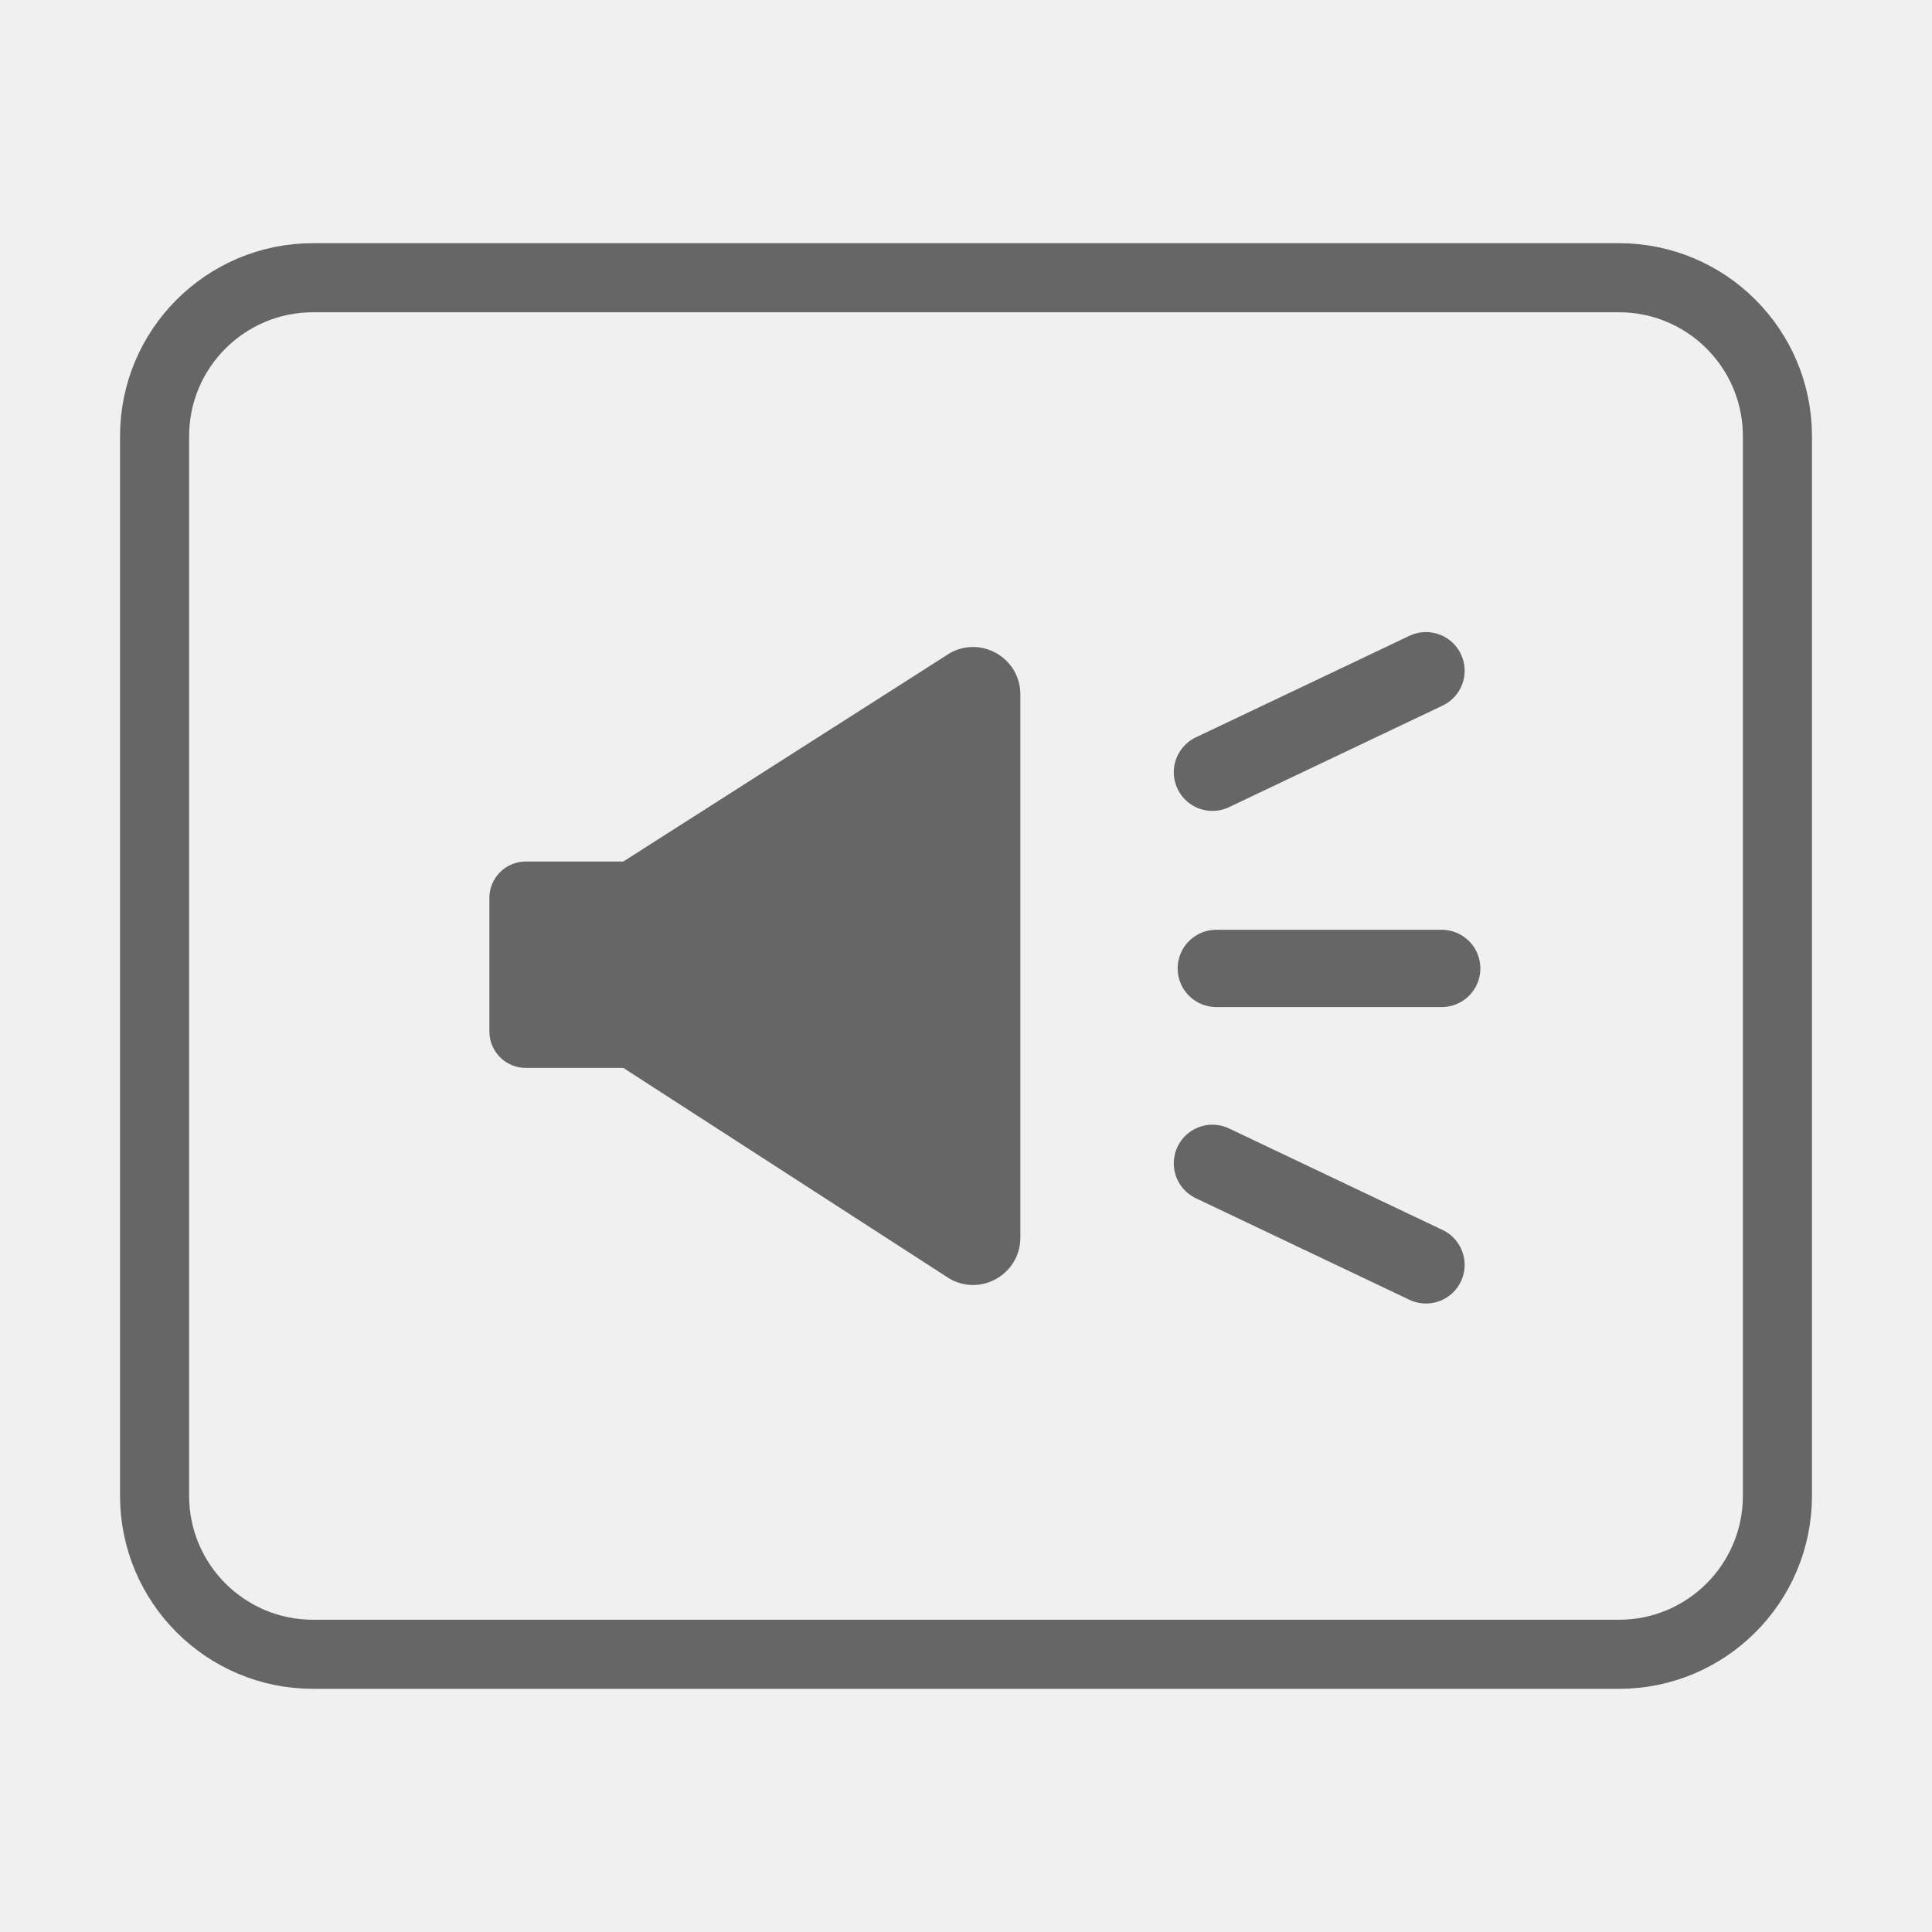
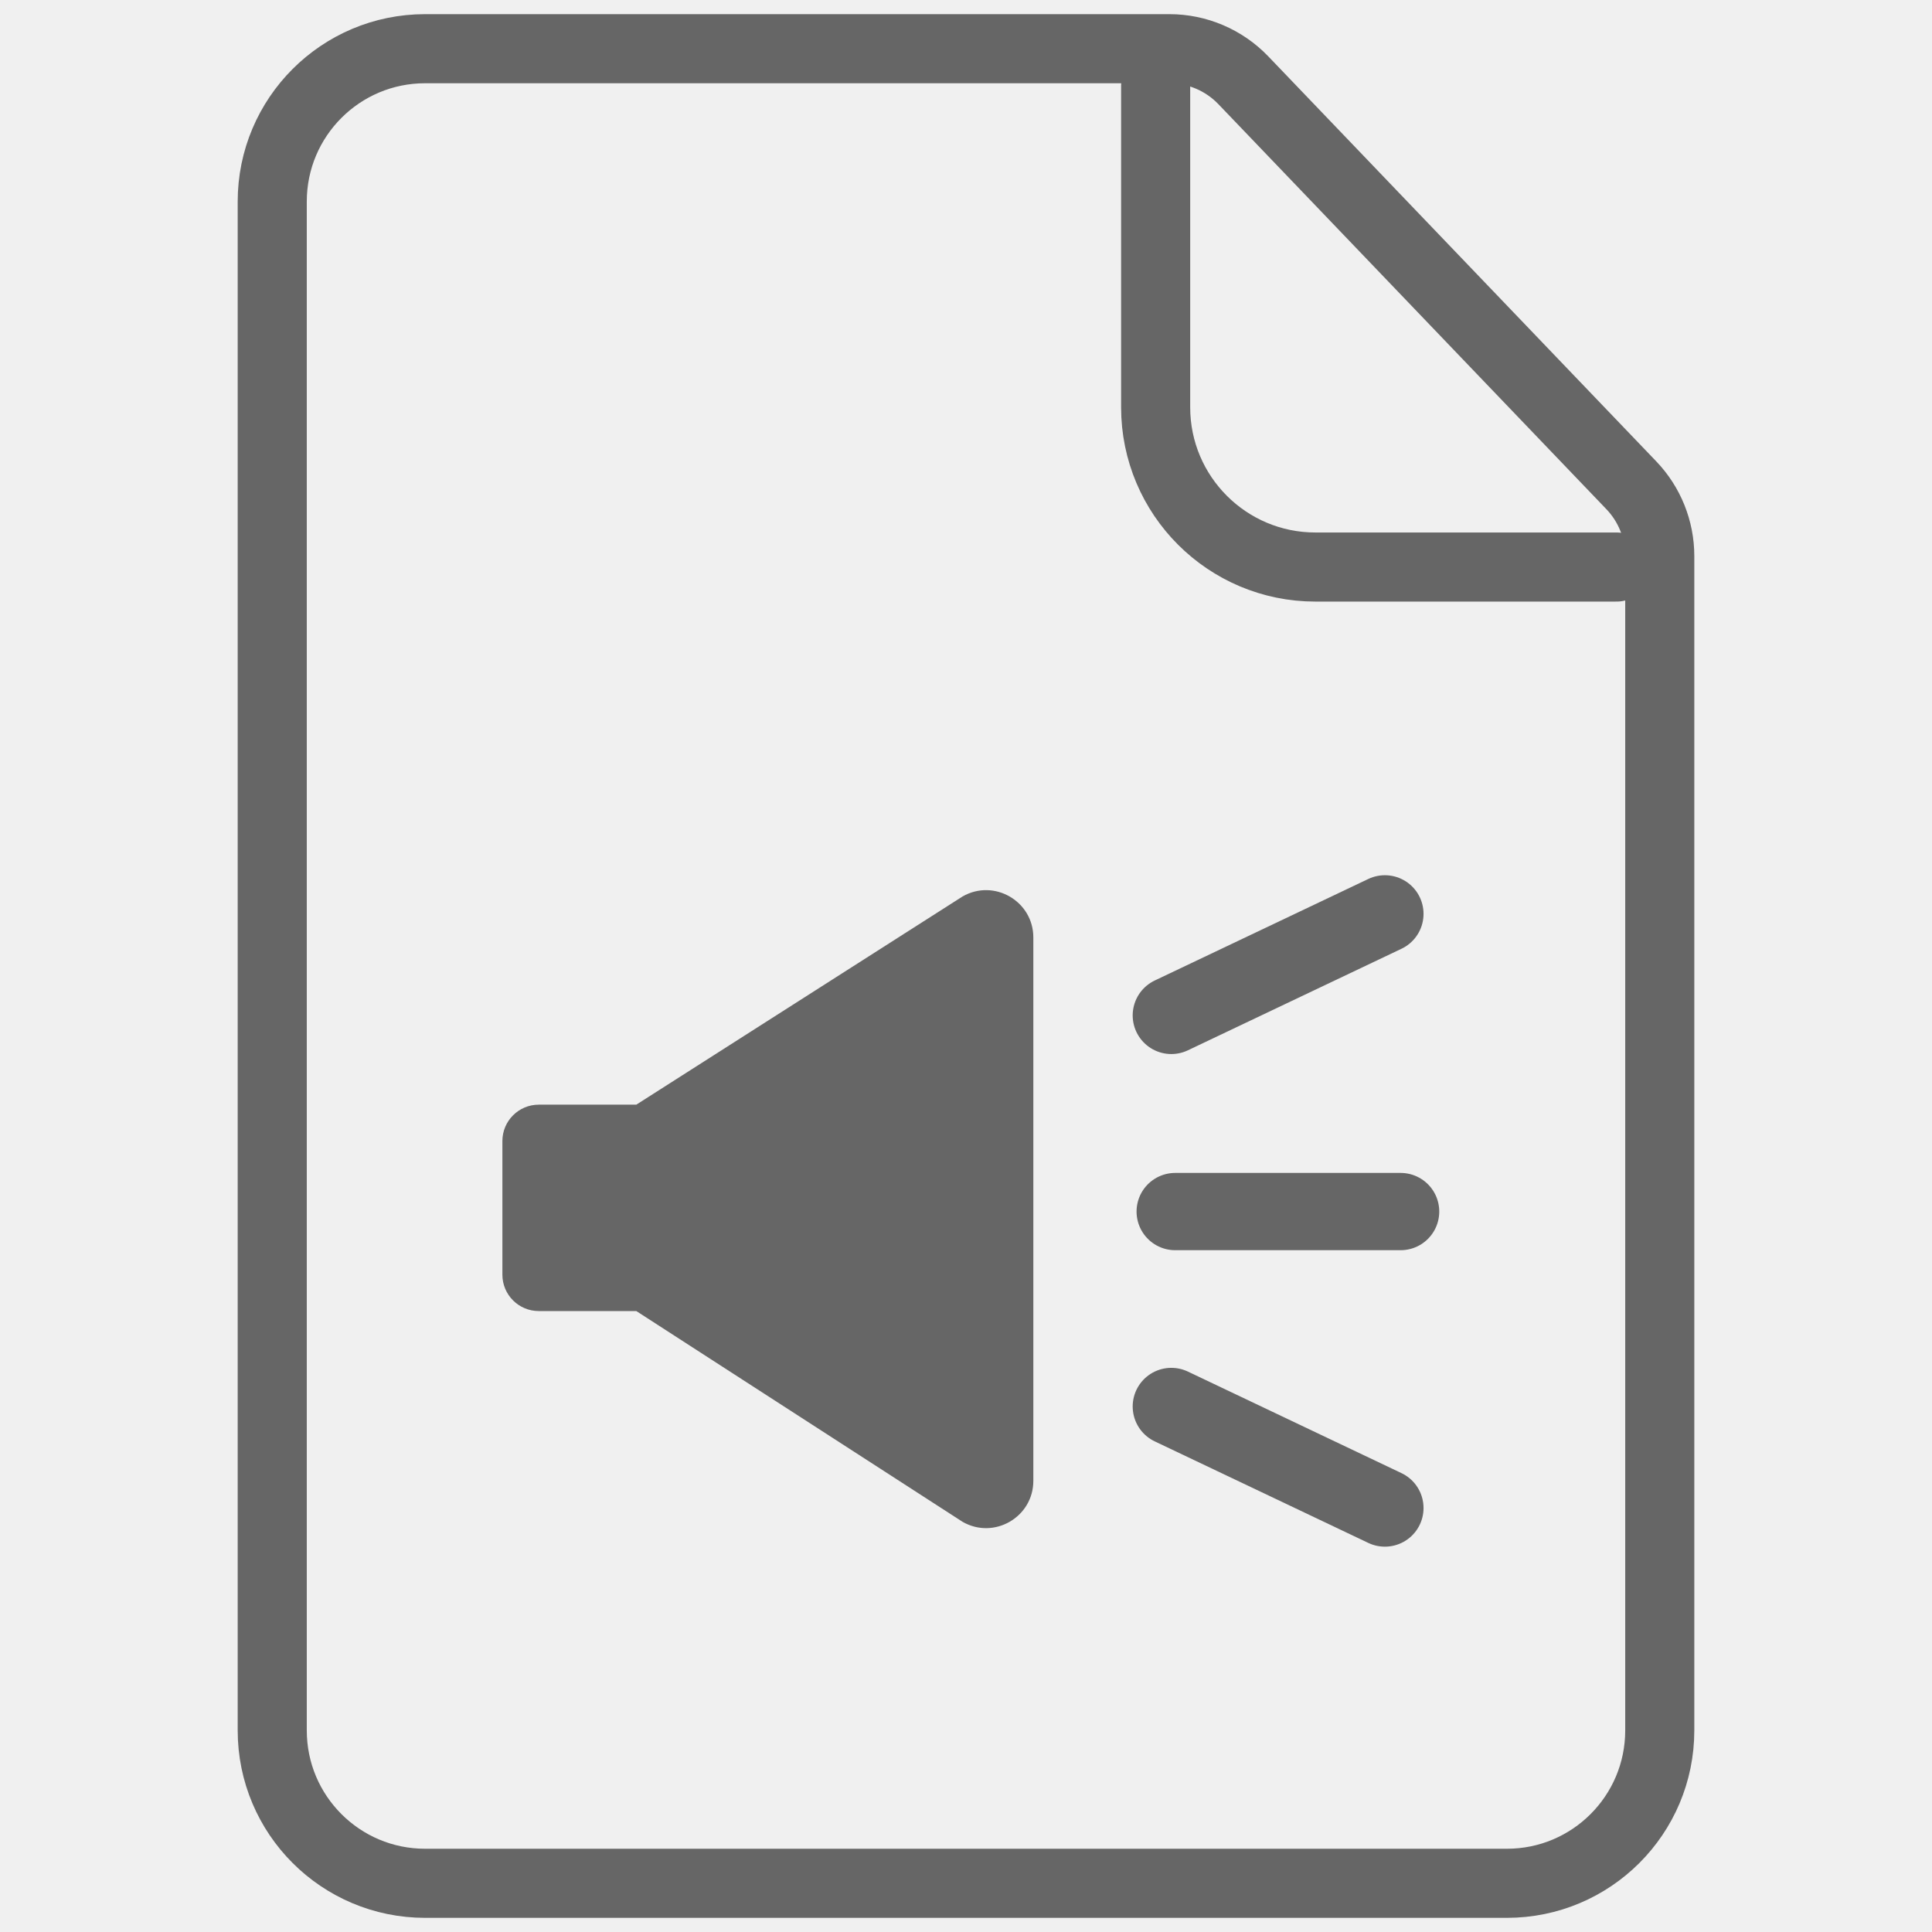
<svg xmlns="http://www.w3.org/2000/svg" version="1.1" id="Ebene_1" x="0px" y="0px" width="1000px" height="1000px" viewBox="0 0 1000 1000" style="enable-background:new 0 0 1000 1000;" xml:space="preserve">
-   <defs id="defs938" />
-   <style type="text/css" id="style917">
+   <defs id="defs835" />
+   <style type="text/css" id="style824">
	.st0{fill:#F2F2F2;stroke:#666666;stroke-width:40;stroke-linecap:round;stroke-linejoin:round;stroke-miterlimit:10;}
	.st1{fill:#F2F2F2;stroke:#666666;stroke-width:39.804;stroke-linecap:round;stroke-linejoin:round;stroke-miterlimit:10;}
	.st2{fill:none;stroke:#666666;stroke-width:39.804;stroke-linecap:round;stroke-linejoin:round;stroke-miterlimit:10;}
	.st3{fill:none;stroke:#666666;stroke-width:68.037;stroke-linecap:round;stroke-linejoin:round;stroke-miterlimit:10;}
	.st4{fill:#666666;}
	.st5{fill:none;stroke:#666666;stroke-width:40;stroke-linecap:round;stroke-linejoin:round;stroke-miterlimit:10;}
	.st6{fill:#F2F2F2;}
	.st7{fill:none;stroke:#666666;stroke-width:98.74;stroke-linecap:round;stroke-linejoin:round;stroke-miterlimit:10;}
	.st8{fill:none;stroke:#666666;stroke-width:90;stroke-linecap:round;stroke-linejoin:round;stroke-miterlimit:10;}
	.st9{fill:#F2F2F2;stroke:#666666;stroke-width:28;stroke-linecap:round;stroke-linejoin:round;stroke-miterlimit:10;}
	.st10{fill:#FFFFFF;}
	.st11{fill:#FFFFFF;stroke:#2F2D7E;stroke-width:40;stroke-linecap:round;stroke-linejoin:round;stroke-miterlimit:10;}
	.st12{fill:none;stroke:#2F2D7E;stroke-width:40;stroke-linecap:round;stroke-linejoin:round;stroke-miterlimit:10;}
	.st13{fill:#FFFFFF;stroke:#2F2D7E;stroke-width:30;stroke-linecap:round;stroke-linejoin:round;stroke-miterlimit:10;}
	.st14{fill:none;stroke:#808080;stroke-width:40;stroke-linecap:round;stroke-linejoin:round;stroke-miterlimit:10;}
	.st15{fill:none;stroke:#808080;stroke-width:110;stroke-linecap:round;stroke-linejoin:round;stroke-miterlimit:10;}
- 	.st16{clip-path:url(#SVGID_00000036231724943421655250000004916855235811279787_);}
+ 	.st16{clip-path:url(#SVGID_00000053503618609638767990000008237074768615015068_);}
	.st17{fill:#EAA58D;}
	.st18{fill:none;stroke:#808080;stroke-width:70;stroke-linecap:round;stroke-linejoin:round;stroke-miterlimit:10;}
	.st19{fill:none;stroke:#CCCCCC;stroke-width:119.944;stroke-linecap:round;stroke-linejoin:round;stroke-miterlimit:10;}
	.st20{fill:none;stroke:#666666;stroke-width:59.966;stroke-linecap:round;stroke-miterlimit:10;}
	.st21{fill:none;stroke:#666666;stroke-width:58.142;stroke-linecap:round;stroke-miterlimit:10;}
	.st22{fill:none;stroke:#666666;stroke-width:56.47;stroke-miterlimit:10;}
	.st23{fill:none;stroke:#666666;stroke-width:56.47;stroke-linecap:round;stroke-miterlimit:10;}
	.st24{fill:none;stroke:#666666;stroke-width:59.341;stroke-linecap:round;stroke-miterlimit:10;}
	.st25{fill:none;stroke:#666666;stroke-width:98.099;stroke-linecap:round;stroke-miterlimit:10;}
	.st26{fill:none;stroke:#666666;stroke-width:61.312;stroke-linecap:round;stroke-miterlimit:10;}
	.st27{fill:none;stroke:#666666;stroke-width:61.312;stroke-linejoin:bevel;stroke-miterlimit:10;}
	.st28{fill:none;stroke:#666666;stroke-width:50;stroke-linecap:round;stroke-miterlimit:10;}
	.st29{fill:none;stroke:#666666;stroke-width:50;stroke-linejoin:bevel;stroke-miterlimit:10;}
	.st30{fill:none;stroke:#666666;stroke-width:40.52;stroke-linecap:round;stroke-miterlimit:10;}
	.st31{fill:none;stroke:#666666;stroke-width:26.428;stroke-linecap:round;stroke-miterlimit:10;}
	.st32{fill:none;stroke:#666666;stroke-width:41.603;stroke-linecap:round;stroke-miterlimit:10;}
	.st33{fill:none;stroke:#666666;stroke-width:125.348;stroke-linecap:square;stroke-linejoin:round;stroke-miterlimit:10;}
	.st34{fill:none;stroke:#666666;stroke-width:40.477;stroke-linecap:round;stroke-miterlimit:10;}
	.st35{fill:none;stroke:#666666;stroke-width:47.539;stroke-linecap:round;stroke-miterlimit:10;}
	.st36{fill:none;stroke:#666666;stroke-width:81.199;stroke-linecap:round;stroke-miterlimit:10;}
	.st37{fill:#FFFFFF;stroke:#666666;stroke-width:47.539;stroke-linecap:round;stroke-miterlimit:10;}
	.st38{fill:none;stroke:#666666;stroke-width:38.998;stroke-linecap:round;stroke-linejoin:round;stroke-miterlimit:10;}
	.st39{fill:none;stroke:#666666;stroke-width:25.999;stroke-linecap:round;stroke-linejoin:round;stroke-miterlimit:10;}
	.st40{fill:none;stroke:#666666;stroke-width:38.998;stroke-linecap:round;stroke-miterlimit:10;}
	.st41{fill:#F2F2F2;stroke:#666666;stroke-width:33.614;stroke-linecap:round;stroke-linejoin:round;stroke-miterlimit:10;}
	.st42{fill:none;stroke:#666666;stroke-width:39.662;stroke-linecap:round;stroke-linejoin:round;stroke-miterlimit:10;}
	.st43{fill:none;stroke:#666666;stroke-width:54.62;stroke-linecap:round;stroke-linejoin:round;stroke-miterlimit:10;}
	.st44{fill:#F2F2F2;stroke:#666666;stroke-width:39.662;stroke-linecap:round;stroke-linejoin:round;stroke-miterlimit:10;}
	.st45{fill:none;stroke:#666666;stroke-width:38.551;stroke-linecap:round;stroke-linejoin:round;stroke-miterlimit:10;}
	.st46{fill:none;stroke:#666666;stroke-width:38.551;stroke-linejoin:round;stroke-miterlimit:10;}
	.st47{fill:none;stroke:#666666;stroke-width:30.48;stroke-linecap:round;stroke-linejoin:round;stroke-miterlimit:10;}
	.st48{fill:#F2F2F2;stroke:#666666;stroke-width:41.21;stroke-linecap:round;stroke-linejoin:round;stroke-miterlimit:10;}
	.st49{fill:#F2F2F2;stroke:#666666;stroke-width:42.131;stroke-linecap:round;stroke-linejoin:round;stroke-miterlimit:10;}
	.st50{fill:none;stroke:#666666;stroke-width:35.763;stroke-linecap:round;stroke-miterlimit:10;}
	.st51{fill:#FFFFFF;stroke:#666666;stroke-width:35.763;stroke-linecap:round;stroke-linejoin:round;stroke-miterlimit:10;}
	.st52{fill:#F2F2F2;stroke:#666666;stroke-width:18.238;stroke-linecap:round;stroke-linejoin:round;stroke-miterlimit:10;}
	.st53{fill:#F2F2F2;stroke:#666666;stroke-width:35.981;stroke-linecap:round;stroke-miterlimit:10;}
	.st54{fill:#FFFFFF;stroke:#666666;stroke-width:35.981;stroke-linecap:round;stroke-miterlimit:10;}
	.st55{fill:none;stroke:#666666;stroke-width:35.981;stroke-linecap:round;stroke-miterlimit:10;}
	.st56{fill:#FFFFFF;stroke:#666666;stroke-width:35.981;stroke-linecap:round;stroke-linejoin:round;stroke-miterlimit:10;}
	.st57{fill:#F2F2F2;stroke:#666666;stroke-width:35.981;stroke-linecap:round;stroke-linejoin:round;stroke-miterlimit:10;}
	.st58{fill:#F2F2F2;stroke:#666666;stroke-width:18.349;stroke-linecap:round;stroke-linejoin:round;stroke-miterlimit:10;}
</style>
-   <g id="g933">
-     <path class="st50" d="M837.96,856.26H162.04c-45.31,0-82.03-36.73-82.03-82.03V225.78c0-45.31,36.73-82.03,82.03-82.03h675.92   c45.31,0,82.03,36.73,82.03,82.03v548.45C919.99,819.53,883.27,856.26,837.96,856.26z" id="path919" />
-     <g id="g931">
-       <path class="st4" d="M 491.48,338.17 322.63,445.92 h -50.49 c -10.4,0 -18.83,8.43 -18.83,18.83 v 69.17 c 0,10.4 8.43,18.83 18.83,18.83 h 50.49 l 168.85,109.08 c 16.31,9.37 36.65,-2.41 36.65,-21.22 V 359.39 c 0,-18.81 -20.34,-30.59 -36.65,-21.22 z" id="path921" />
-       <g id="g929" transform="translate(-4)">
-         <line class="st52" x1="633.555" y1="501.25" x2="750.232" y2="501.25" id="line923" style="stroke-width:40;stroke-miterlimit:10;stroke-dasharray:none" />
-         <line class="st52" x1="631.55" y1="399.72" x2="742.095" y2="347.163" id="line925" style="stroke-width:40;stroke-miterlimit:10;stroke-dasharray:none" />
-         <line class="st52" x1="631.55" y1="602.142" x2="742.095" y2="654.699" id="line925-5" style="fill:#f2f2f2;stroke:#666666;stroke-width:40;stroke-linecap:round;stroke-linejoin:round;stroke-miterlimit:10;stroke-dasharray:none" />
-       </g>
-     </g>
+   <g id="g830">
+     <path class="st50" d="M859.09,287.84v607.84c0,43.69-35.42,79.11-79.11,79.11H220.02c-43.69,0-79.11-35.42-79.11-79.11V104.32   c0-43.69,35.42-79.11,79.11-79.11h385.24c14.46,0,28.3,5.91,38.3,16.35l200.78,209.59C853.81,261.02,859.09,274.17,859.09,287.84z" id="path826" />
+     <path class="st50" d="M598.16,44.47V210.8c0,45.67,37.03,82.7,82.71,82.7h155.85" id="path828" />
+   </g>
+   <path class="st4" d="m 498.205,464.021 -168.85,107.75 h -50.49 c -10.4,0 -18.83,8.43 -18.83,18.83 v 69.17 c 0,10.4 8.43,18.83 18.83,18.83 h 50.49 l 168.85,109.08 c 16.31,9.37 36.65,-2.41 36.65,-21.22 v -281.22 c 0,-18.81 -20.34,-30.59 -36.65,-21.22 z" id="path921" style="display:inline;fill:#666666" />
+   <g id="g929" transform="translate(-25.27553,125.8509)" style="display:inline">
+     <line class="st52" x1="633.555" y1="501.25" x2="750.232" y2="501.25" id="line923" style="stroke-width:40;stroke-miterlimit:10;stroke-dasharray:none" />
+     <line class="st52" x1="631.55" y1="399.72" x2="742.095" y2="347.163" id="line925" style="stroke-width:40;stroke-miterlimit:10;stroke-dasharray:none" />
+     <line class="st52" x1="631.55" y1="602.142" x2="742.095" y2="654.699" id="line925-5" style="fill:#f2f2f2;stroke:#666666;stroke-width:40;stroke-linecap:round;stroke-linejoin:round;stroke-miterlimit:10;stroke-dasharray:none" />
  </g>
</svg>
